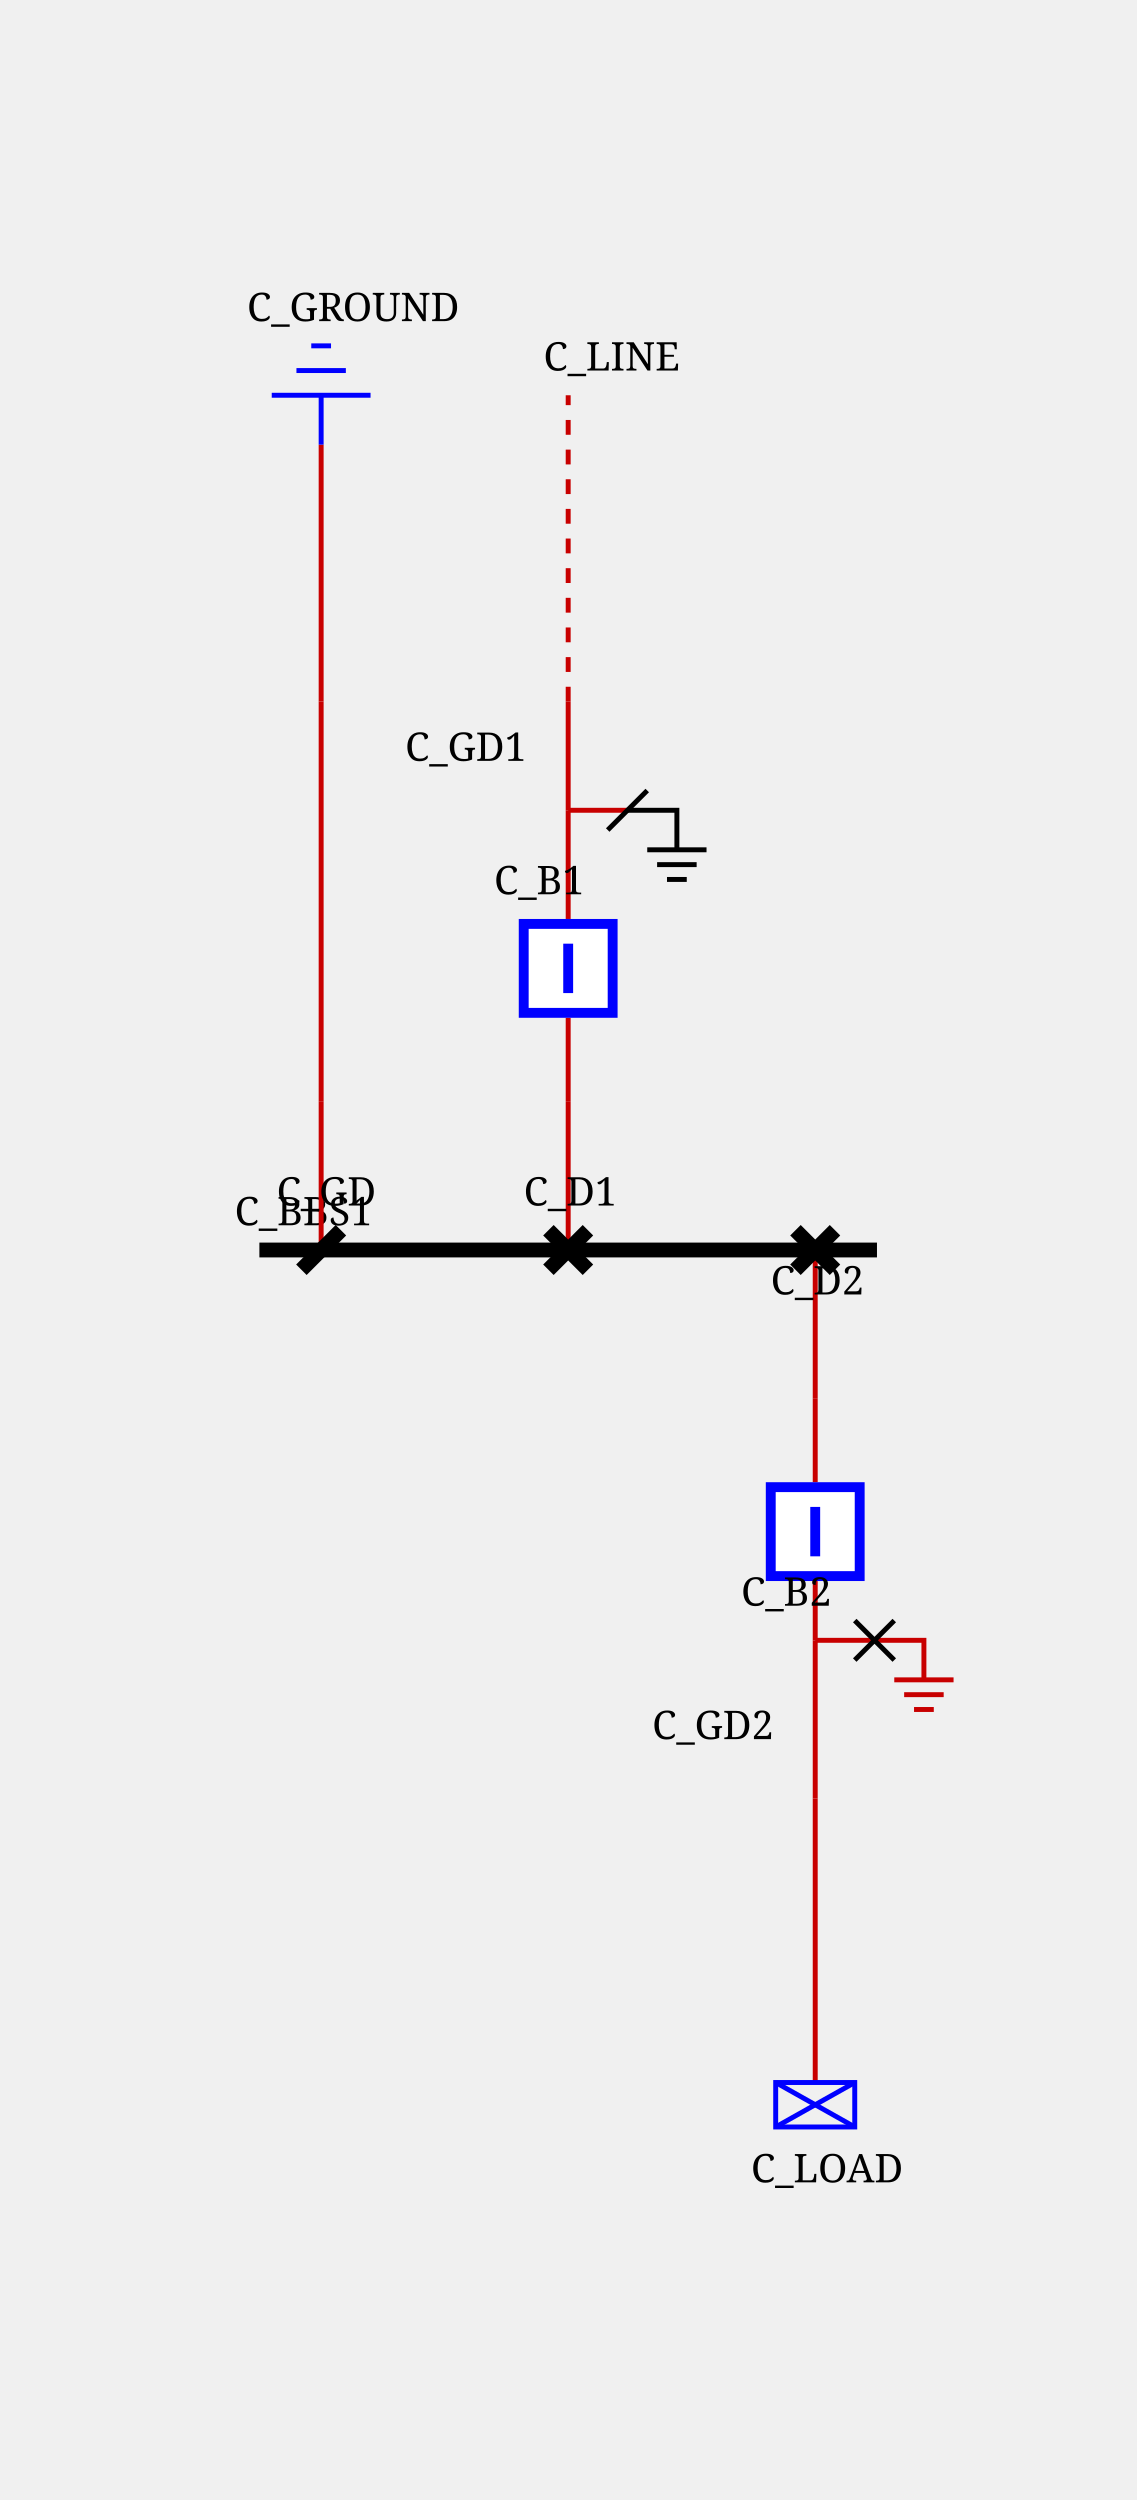
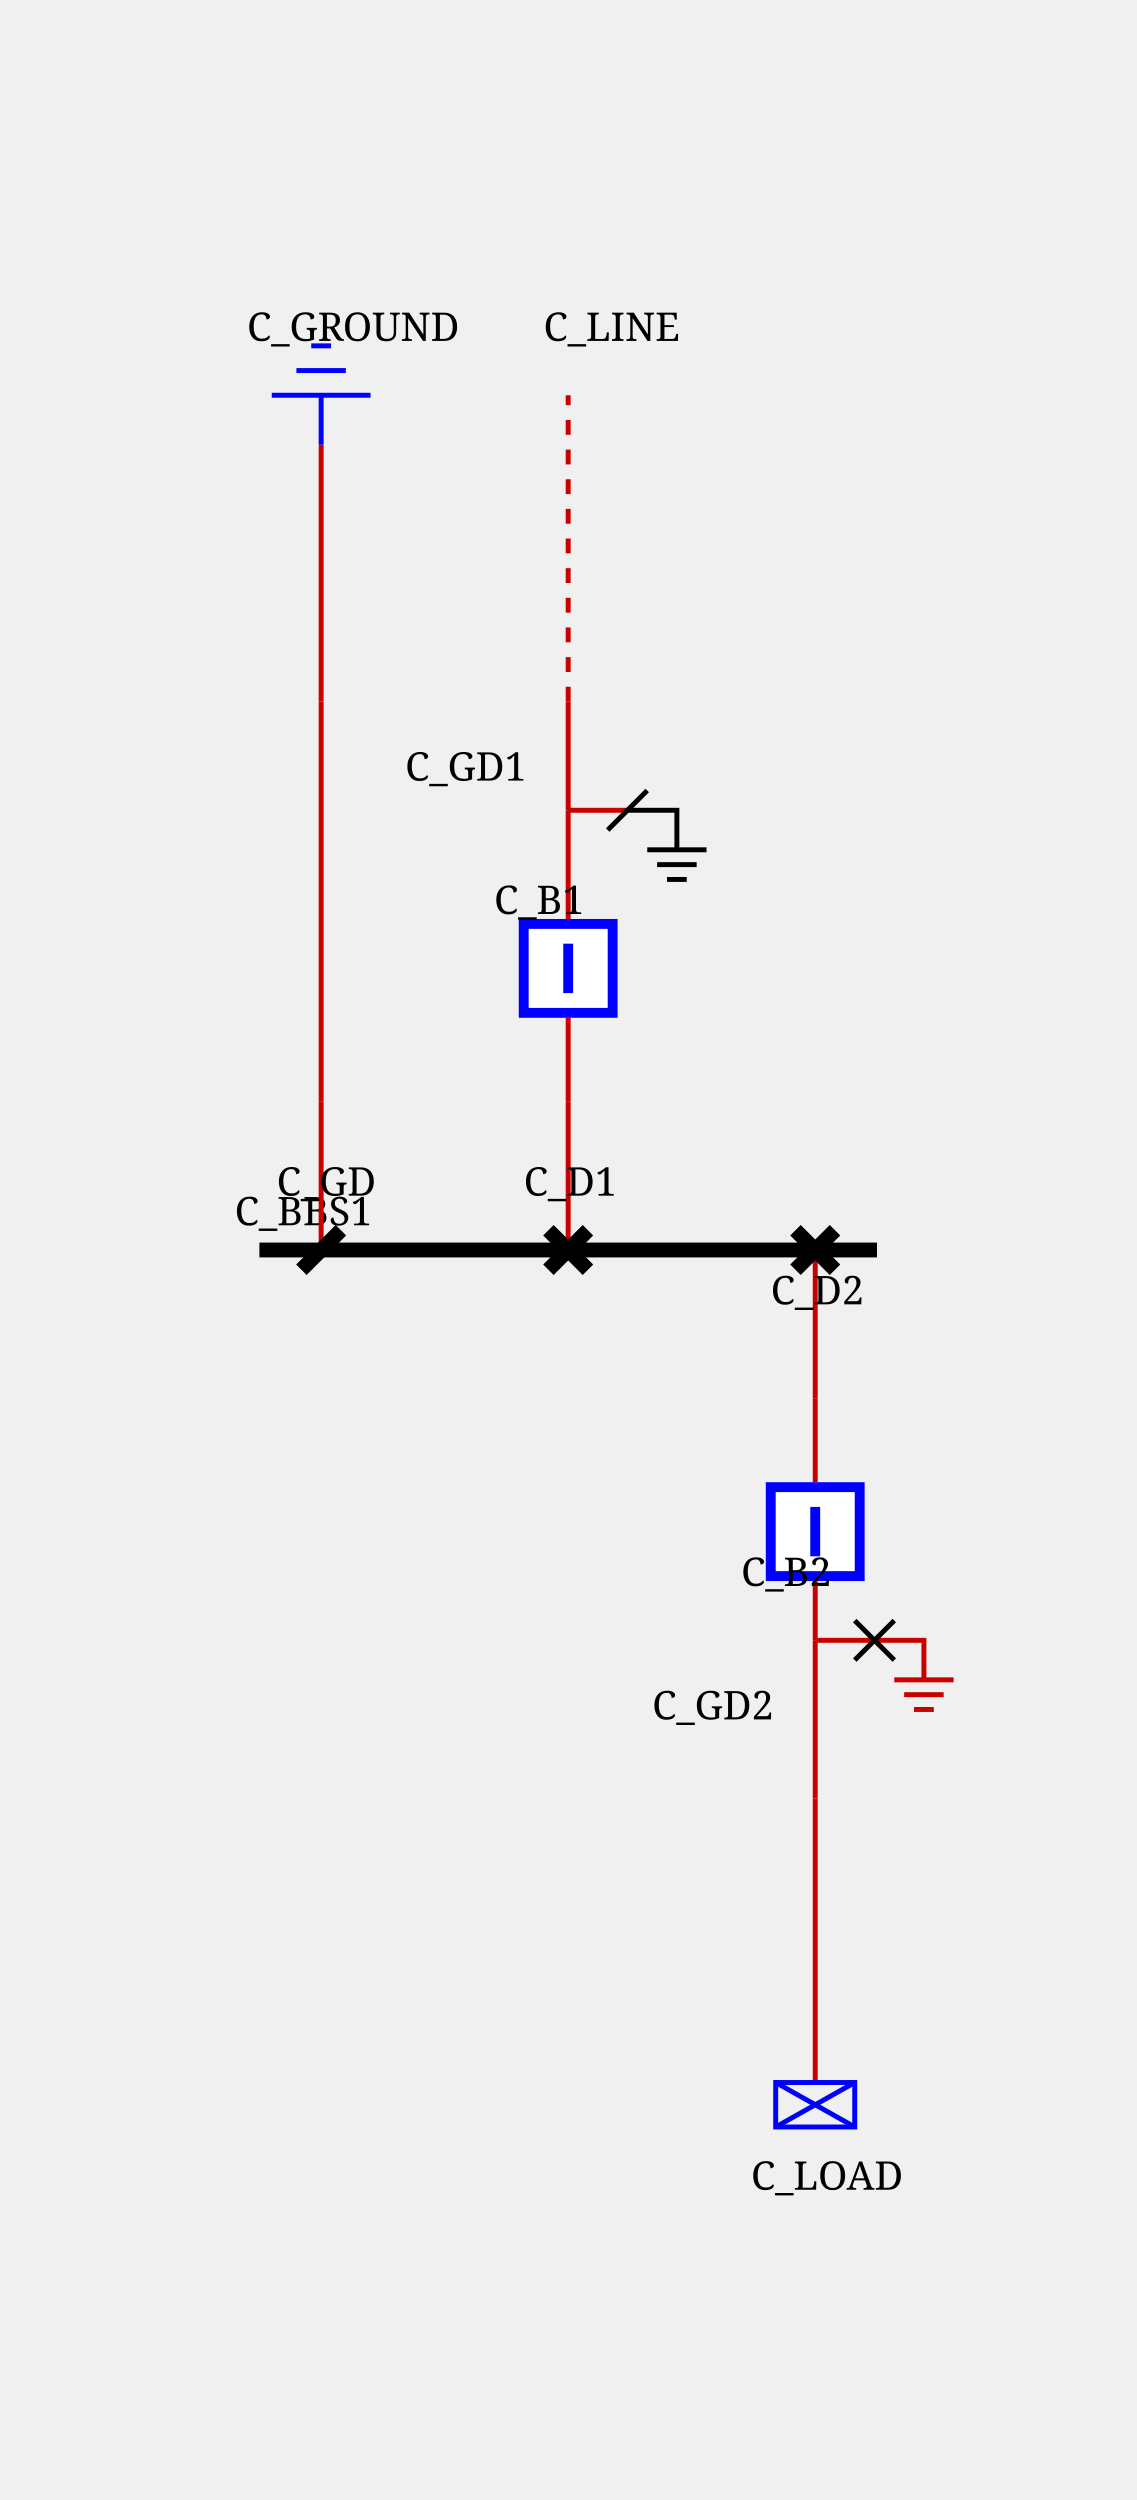
<svg xmlns="http://www.w3.org/2000/svg" height="506.0" viewBox="0 0 230.0 506.0" width="230.0">
  <style>/* ----------------------------------------------------------------------- */
/* File: tautologies.css ------------------------------------------------- */
.sld-out .sld-arrow-in {visibility: hidden}
.sld-in .sld-arrow-out {visibility: hidden}
.sld-closed .sld-sw-open {visibility: hidden}
.sld-open .sld-sw-closed {visibility: hidden}
.sld-hidden-node {visibility: hidden}
.sld-top-feeder .sld-label {dominant-baseline: auto}
.sld-bottom-feeder .sld-label {dominant-baseline: hanging}
.sld-active-power .sld-label {dominant-baseline: mathematical}
.sld-reactive-power .sld-label {dominant-baseline: mathematical}
.sld-current .sld-label {dominant-baseline: mathematical}
.sld-current-value .sld-label {dominant-baseline: mathematical}
.sld-permanent-limit-percentage .sld-label {dominant-baseline: mathematical}
/* ----------------------------------------------------------------------- */
/* File: topologicalBaseVoltages.css ------------------------------------- */
.sld-disconnected {--sld-vl-color: #808080}
.sld-vl300to500.sld-bus-0 {--sld-vl-color: #FF0000}
.sld-vl300to500.sld-bus-1 {--sld-vl-color: #7F6C00}
.sld-vl300to500.sld-bus-2 {--sld-vl-color: #F6B2FF}
.sld-vl300to500.sld-bus-3 {--sld-vl-color: #996700}
.sld-vl300to500.sld-bus-4 {--sld-vl-color: #FF85EB}
.sld-vl300to500.sld-bus-5 {--sld-vl-color: #B25B00}
.sld-vl300to500.sld-bus-6 {--sld-vl-color: #FF59B5}
.sld-vl300to500.sld-bus-7 {--sld-vl-color: #CC4400}
.sld-vl300to500.sld-bus-8 {--sld-vl-color: #FF2C67}
.sld-vl300to500.sld-bus-9 {--sld-vl-color: #E52600}
.sld-vl180to300.sld-bus-0 {--sld-vl-color: #218B21}
.sld-vl180to300.sld-bus-1 {--sld-vl-color: #0D4940}
.sld-vl180to300.sld-bus-2 {--sld-vl-color: #DFDAB9}
.sld-vl180to300.sld-bus-3 {--sld-vl-color: #105640}
.sld-vl180to300.sld-bus-4 {--sld-vl-color: #C2CB92}
.sld-vl180to300.sld-bus-5 {--sld-vl-color: #14643C}
.sld-vl180to300.sld-bus-6 {--sld-vl-color: #95B66B}
.sld-vl180to300.sld-bus-7 {--sld-vl-color: #187036}
.sld-vl180to300.sld-bus-8 {--sld-vl-color: #5FA046}
.sld-vl180to300.sld-bus-9 {--sld-vl-color: #1C7E2D}
.sld-vl120to180.sld-bus-0 {--sld-vl-color: #00AFAE}
.sld-vl120to180.sld-bus-1 {--sld-vl-color: #000D58}
.sld-vl120to180.sld-bus-2 {--sld-vl-color: #B8E7B2}
.sld-vl120to180.sld-bus-3 {--sld-vl-color: #002169}
.sld-vl120to180.sld-bus-4 {--sld-vl-color: #85D993}
.sld-vl120to180.sld-bus-5 {--sld-vl-color: #003C7B}
.sld-vl120to180.sld-bus-6 {--sld-vl-color: #59CB8B}
.sld-vl120to180.sld-bus-7 {--sld-vl-color: #005C8C}
.sld-vl120to180.sld-bus-8 {--sld-vl-color: #2CBD94}
.sld-vl120to180.sld-bus-9 {--sld-vl-color: #00839E}
.sld-vl70to120.sld-bus-0 {--sld-vl-color: #CC5500}
.sld-vl70to120.sld-bus-1 {--sld-vl-color: #4A6600}
.sld-vl70to120.sld-bus-2 {--sld-vl-color: #EFB2DD}
.sld-vl70to120.sld-bus-3 {--sld-vl-color: #6E7A00}
.sld-vl70to120.sld-bus-4 {--sld-vl-color: #E685AE}
.sld-vl70to120.sld-bus-5 {--sld-vl-color: #8E8400}
.sld-vl70to120.sld-bus-6 {--sld-vl-color: #DD596B}
.sld-vl70to120.sld-bus-7 {--sld-vl-color: #A37B00}
.sld-vl70to120.sld-bus-8 {--sld-vl-color: #D4432C}
.sld-vl70to120.sld-bus-9 {--sld-vl-color: #B76B00}
.sld-vl50to70.sld-bus-0 {--sld-vl-color: #A020EF}
.sld-vl50to70.sld-bus-1 {--sld-vl-color: #7F0848}
.sld-vl50to70.sld-bus-2 {--sld-vl-color: #B7DBFE}
.sld-vl50to70.sld-bus-3 {--sld-vl-color: #960C6D}
.sld-vl50to70.sld-bus-4 {--sld-vl-color: #8DA6FE}
.sld-vl50to70.sld-bus-5 {--sld-vl-color: #AD109A}
.sld-vl50to70.sld-bus-6 {--sld-vl-color: #6F66FB}
.sld-vl50to70.sld-bus-7 {--sld-vl-color: #BC14C4}
.sld-vl50to70.sld-bus-8 {--sld-vl-color: #7F42F6}
.sld-vl50to70.sld-bus-9 {--sld-vl-color: #B11AD9}
.sld-vl30to50.sld-bus-0 {--sld-vl-color: #FF8290}
.sld-vl30to50.sld-bus-1 {--sld-vl-color: #7F6F41}
.sld-vl30to50.sld-bus-2 {--sld-vl-color: #F6D9FF}
.sld-vl30to50.sld-bus-3 {--sld-vl-color: #99784E}
.sld-vl30to50.sld-bus-4 {--sld-vl-color: #FFC3FB}
.sld-vl30to50.sld-bus-5 {--sld-vl-color: #B27D5B}
.sld-vl30to50.sld-bus-6 {--sld-vl-color: #FFADE3}
.sld-vl30to50.sld-bus-7 {--sld-vl-color: #CC7E68}
.sld-vl30to50.sld-bus-8 {--sld-vl-color: #FF97BF}
.sld-vl30to50.sld-bus-9 {--sld-vl-color: #E57B75}
.sld-vl0to30.sld-bus-0 {--sld-vl-color: #AAAE27}
.sld-vl0to30.sld-bus-1 {--sld-vl-color: #195B0F}
.sld-vl0to30.sld-bus-2 {--sld-vl-color: #EABABE}
.sld-vl0to30.sld-bus-3 {--sld-vl-color: #2D6C13}
.sld-vl0to30.sld-bus-4 {--sld-vl-color: #DDA193}
.sld-vl0to30.sld-bus-5 {--sld-vl-color: #477D17}
.sld-vl0to30.sld-bus-6 {--sld-vl-color: #CE9A6E}
.sld-vl0to30.sld-bus-7 {--sld-vl-color: #648D1C}
.sld-vl0to30.sld-bus-8 {--sld-vl-color: #BEA04A}
.sld-vl0to30.sld-bus-9 {--sld-vl-color: #869D22}
/* ----------------------------------------------------------------------- */
/* File : highlightLineStates.css ---------------------------------------- */
.sld-wire.sld-feeder-disconnected {stroke: black}
.sld-wire.sld-feeder-connected-disconnected {stroke-dasharray: 3,3}
.sld-wire.sld-feeder-disconnected-connected {stroke: black; stroke-dasharray: 3,3}
.sld-busbar-section.sld-bus-disconnected {stroke-dasharray: 3,3}
/* ----------------------------------------------------------------------- */
/* File : components.css ------------------------------------------------- */
/* Stroke black */
.sld-disconnector {stroke-width: 3; stroke: black; fill: none}
/* Stroke blue */
.sld-breaker {stroke-width: 2; stroke: blue; fill:white}
.sld-load-break-switch {stroke: blue; fill: white}
/* Stroke --sld-vl-color with fallback black */
.sld-bus-connection {fill: var(--sld-vl-color, black)}
.sld-cell-shape-flat .sld-bus-connection {visibility: hidden}
.sld-busbar-section {stroke: var(--sld-vl-color, black); stroke-width: 3; fill: none}
/* Stroke --sld-vl-color with fallback red */
.sld-wire {stroke: var(--sld-vl-color, #c80000); fill: none}
.sld-wire.sld-dangling-line {stroke-width: 2px}
.sld-wire.sld-tie-line {stroke-width: 2px}
/* Stroke --sld-vl-color with fallback blue */
.sld-load {stroke: var(--sld-vl-color, blue); fill: none}
.sld-battery {stroke: var(--sld-vl-color, blue); fill: none}
.sld-generator {stroke: var(--sld-vl-color, blue); fill: none}
.sld-two-wt {stroke: var(--sld-vl-color, blue); fill: none}
.sld-three-wt {stroke: var(--sld-vl-color, blue); fill: none}
.sld-winding {stroke: var(--sld-vl-color, blue); fill: none}
.sld-capacitor {stroke: var(--sld-vl-color, blue); fill: none}
.sld-inductor {stroke: var(--sld-vl-color, blue); fill: none}
.sld-pst {stroke: var(--sld-vl-color, blue); fill: none}
.sld-pst-arrow {stroke: black; fill: none}
.sld-svc {stroke: var(--sld-vl-color, blue); fill: none}
.sld-vsc {stroke: var(--sld-vl-color, blue); font-size: 7.43px; fill: none}
.sld-lcc {stroke: var(--sld-vl-color, blue); font-size: 7.43px; fill: none}
.sld-ground {stroke: var(--sld-vl-color, blue); fill: none}
/* Stroke none &amp; fill: --sld-vl-color */
.sld-node-infos {stroke: none; fill: var(--sld-vl-color, black)}
/* Stroke none &amp; fill: black */
.sld-node {stroke: none; fill: black}
.sld-flash {stroke: none; fill: black}
.sld-lock {stroke: none; fill: black}
.sld-unknown {stroke: none; fill: black}
/* Fonts */
.sld-label {stroke: none; fill: black; font: 8px serif}
.sld-bus-legend-info {font: 10px serif}
.sld-graph-label {font: 12px serif}
/* Specific */
.sld-grid {stroke: #003700; stroke-dasharray: 1,10}
.sld-feeder-info.sld-active-power {fill:black}
.sld-feeder-info.sld-reactive-power {fill:blue}
.sld-feeder-info.sld-current {fill:purple}
.sld-frame {fill: var(--sld-background-color, transparent)}
/* Stroke maroon for fictitious switch */
.sld-breaker.sld-fictitious {stroke: maroon}
.sld-disconnector.sld-fictitious {stroke: maroon}
.sld-load-break-switch.sld-fictitious {stroke: maroon}
.sld-busbar-section.sld-fictitious {stroke: var(--sld-vl-color, #c80000); stroke-width: 1}
/* ground disconnector specific */
.sld-ground-disconnection-attach {stroke: var(--sld-vl-color, #c80000); fill: none}
.sld-open .sld-ground-disconnection-ground {stroke: black; fill: none}
.sld-closed .sld-ground-disconnection-ground {stroke: var(--sld-vl-color, #c80000); fill: none}
.sld-ground-disconnection .sld-sw-open {stroke: black; fill: none}
.sld-ground-disconnection .sld-sw-closed {stroke: black; fill: none}
</style>
  <rect class="sld-frame" height="100%" width="100%" />
  <g>
    <g class="sld-voltage-level" id="idvl">
      <g class="sld-busbar-section sld-vl300to500 sld-bus-0" id="idbbs" transform="translate(52.5,253.0)">
        <line x1="0" x2="125.0" y1="0" y2="0" />
        <text class="sld-label" id="idbbs_95_NW_95_LABEL" x="-5.0" y="-5.0">C_BBS1</text>
      </g>
      <g class="sld-extern-cell sld-cell-direction-top" id="idEXTERN_32_0">
        <g class="sld-wire sld-vl300to500 sld-bus-0" id="_95_vl_95_d1_95_INTERNAL_95_vl_95_d1_45_b1">
          <polyline points="115.0,253.0,115.0,223.0" />
        </g>
        <g class="sld-wire sld-vl300to500 sld-bus-0" id="_95_vl_95_INTERNAL_95_vl_95_d1_45_b1_95_b1">
          <polyline points="115.0,223.0,115.0,206.0" />
        </g>
        <g class="sld-wire sld-vl300to500 sld-bus-0" id="_95_vl_95_b1_95_gd1">
          <polyline points="115.0,186.0,115.0,164.0" />
        </g>
        <g class="sld-wire sld-vl300to500 sld-bus-0" id="_95_vl_95_gd1_95_INTERNAL_95_vl_95_line_95_ONE">
          <polyline points="115.0,164.0,115.0,142.0" />
        </g>
        <g class="sld-wire sld-vl300to500 sld-bus-0 sld-feeder-connected-disconnected" id="_95_vl_95_INTERNAL_95_vl_95_line_95_ONE_95_line_95_ONE">
          <polyline points="115.0,142.0,115.0,80.0" />
        </g>
        <g class="sld-disconnector sld-closed sld-vl300to500 sld-bus-0" id="idd1" transform="translate(111.0,249.0)">
          <path class="sld-sw-closed" d="M0,0 8,8 M8,0 0,8" />
          <path class="sld-sw-open" d="M8,0 0,8" />
-           <text class="sld-label" id="idd1_95_N_95_LABEL" x="-5.0" y="-5.0">C_D1</text>
+           <text class="sld-label" id="idd1_95_N_95_LABEL" x="-5.0" y="-7.0">C_D1</text>
        </g>
        <g class="sld-node sld-hidden-node sld-fictitious sld-vl300to500 sld-bus-0" id="idINTERNAL_95_vl_95_d1_45_b1" transform="translate(111.0,219.0)">
          <circle cx="4" cy="4" r="4" />
        </g>
        <g class="sld-breaker sld-closed sld-vl300to500 sld-bus-0" id="idb1" transform="translate(105.0,186.0)">
          <path class="sld-sw-closed" d="M1,1 V19 H19 V1z M10,5 V15" />
          <path class="sld-sw-open" d="M1,1 V19 H19 V1z M5,10 H15" />
-           <text class="sld-label" id="idb1_95_N_95_LABEL" x="-5.0" y="-5.0">C_B1</text>
+           <text class="sld-label" id="idb1_95_N_95_LABEL" x="-5.0" y="-1.0">C_B1</text>
        </g>
        <g class="sld-ground-disconnection sld-open sld-vl300to500 sld-bus-0" id="idgd1" transform="translate(87.0,159.0)">
          <path class="sld-ground-disconnection-attach" d="M28,5 h12" />
          <path class="sld-ground-disconnection-ground" d="M40,5 h10 v8 M56,13 h-12 M54,16 h-8 M52,19 h-4" />
          <path class="sld-sw-closed" d="M36,1 44,9 M44,1 36,9" />
          <path class="sld-sw-open" d="M44,1 36,9" />
-           <text class="sld-label" id="idgd1_95_N_95_LABEL" x="-5.0" y="-5.0">C_GD1</text>
+           <text class="sld-label" id="idgd1_95_N_95_LABEL" x="-5.0" y="-1.0">C_GD1</text>
        </g>
        <g class="sld-node sld-hidden-node sld-fictitious sld-vl300to500 sld-bus-0" id="idINTERNAL_95_vl_95_line_95_ONE" transform="translate(111.0,138.0)">
          <circle cx="4" cy="4" r="4" />
        </g>
        <g class="sld-top-feeder" id="idline_95_ONE" transform="translate(115.0,80.0)">
-           <text class="sld-label" id="idline_95_ONE_95_N_95_LABEL" x="-5.0" y="-5.0">C_LINE</text>
+           <text class="sld-label" id="idline_95_ONE_95_N_95_LABEL" x="-5.0" y="-11.0">C_LINE</text>
        </g>
      </g>
      <g class="sld-extern-cell sld-cell-direction-bottom" id="idEXTERN_32_1">
        <g class="sld-wire sld-vl300to500 sld-bus-0" id="_95_vl_95_d2_95_INTERNAL_95_vl_95_d2_45_b2">
          <polyline points="165.0,253.0,165.0,283.0" />
        </g>
        <g class="sld-wire sld-vl300to500 sld-bus-0" id="_95_vl_95_INTERNAL_95_vl_95_d2_45_b2_95_b2">
          <polyline points="165.0,283.0,165.0,300.0" />
        </g>
        <g class="sld-wire sld-vl300to500 sld-bus-0" id="_95_vl_95_b2_95_gd2">
          <polyline points="165.0,320.0,165.0,332.0" />
        </g>
        <g class="sld-wire sld-vl300to500 sld-bus-0" id="_95_vl_95_gd2_95_INTERNAL_95_vl_95_load">
          <polyline points="165.0,332.0,165.0,364.0" />
        </g>
        <g class="sld-wire sld-vl300to500 sld-bus-0" id="_95_vl_95_INTERNAL_95_vl_95_load_95_load">
          <polyline points="165.0,364.0,165.0,421.5" />
        </g>
        <g class="sld-disconnector sld-closed sld-vl300to500 sld-bus-0" id="idd2" transform="translate(161.0,249.0)">
          <path class="sld-sw-closed" d="M0,0 8,8 M8,0 0,8" />
          <path class="sld-sw-open" d="M8,0 0,8" />
-           <text class="sld-label" id="idd2_95_S_95_LABEL" x="-5.0" y="13.0">C_D2</text>
+           <text class="sld-label" id="idd2_95_S_95_LABEL" x="-5.0" y="15.0">C_D2</text>
        </g>
        <g class="sld-node sld-hidden-node sld-fictitious sld-vl300to500 sld-bus-0" id="idINTERNAL_95_vl_95_d2_45_b2" transform="translate(161.0,279.0)">
          <circle cx="4" cy="4" r="4" />
        </g>
        <g class="sld-breaker sld-closed sld-vl300to500 sld-bus-0" id="idb2" transform="translate(155.0,300.0)">
          <path class="sld-sw-closed" d="M1,1 V19 H19 V1z M10,5 V15" />
          <path class="sld-sw-open" d="M1,1 V19 H19 V1z M5,10 H15" />
-           <text class="sld-label" id="idb2_95_S_95_LABEL" x="-5.0" y="25.0">C_B2</text>
+           <text class="sld-label" id="idb2_95_S_95_LABEL" x="-5.0" y="21.0">C_B2</text>
        </g>
        <g class="sld-ground-disconnection sld-closed sld-vl300to500 sld-bus-0" id="idgd2" transform="translate(137.0,327.0)">
          <path class="sld-ground-disconnection-attach" d="M28,5 h12" />
          <path class="sld-ground-disconnection-ground" d="M40,5 h10 v8 M56,13 h-12 M54,16 h-8 M52,19 h-4" />
          <path class="sld-sw-closed" d="M36,1 44,9 M44,1 36,9" />
          <path class="sld-sw-open" d="M44,1 36,9" />
-           <text class="sld-label" id="idgd2_95_S_95_LABEL" x="-5.0" y="25.0">C_GD2</text>
+           <text class="sld-label" id="idgd2_95_S_95_LABEL" x="-5.0" y="21.0">C_GD2</text>
        </g>
        <g class="sld-node sld-hidden-node sld-fictitious sld-vl300to500 sld-bus-0" id="idINTERNAL_95_vl_95_load" transform="translate(161.0,360.0)">
          <circle cx="4" cy="4" r="4" />
        </g>
        <g class="sld-load sld-bottom-feeder sld-vl300to500 sld-bus-0" id="idload" transform="translate(157.0,421.5)">
          <rect height="9" width="16" />
          <line x1="0" x2="16" y1="0" y2="9" />
          <line x1="16" x2="0" y1="0" y2="9" />
-           <text class="sld-label" id="idload_95_S_95_LABEL" x="-5.0" y="14.0">C_LOAD</text>
+           <text class="sld-label" id="idload_95_S_95_LABEL" x="-5.0" y="15.5">C_LOAD</text>
        </g>
      </g>
      <g class="sld-extern-cell sld-cell-direction-top" id="idEXTERN_32_2">
        <g class="sld-wire sld-vl300to500 sld-disconnected" id="_95_vl_95_gd_95_INTERNAL_95_vl_95_gd_45_ground">
          <polyline points="65.0,253.0,65.0,223.0" />
        </g>
        <g class="sld-wire sld-vl300to500 sld-disconnected" id="_95_vl_95_INTERNAL_95_vl_95_gd_45_ground_95_INTERNAL_95_vl_95_ground">
          <polyline points="65.0,223.0,65.0,142.0" />
        </g>
        <g class="sld-wire sld-vl300to500 sld-disconnected" id="_95_vl_95_INTERNAL_95_vl_95_ground_95_ground">
          <polyline points="65.0,142.0,65.0,90.0" />
        </g>
        <g class="sld-disconnector sld-open sld-vl300to500 sld-disconnected" id="idgd" transform="translate(61.0,249.0)">
          <path class="sld-sw-closed" d="M0,0 8,8 M8,0 0,8" />
          <path class="sld-sw-open" d="M8,0 0,8" />
-           <text class="sld-label" id="idgd_95_N_95_LABEL" x="-5.0" y="-5.0">C_GD</text>
+           <text class="sld-label" id="idgd_95_N_95_LABEL" x="-5.0" y="-7.0">C_GD</text>
        </g>
        <g class="sld-node sld-hidden-node sld-fictitious sld-vl300to500 sld-disconnected" id="idINTERNAL_95_vl_95_gd_45_ground" transform="translate(61.0,219.0)">
          <circle cx="4" cy="4" r="4" />
        </g>
        <g class="sld-node sld-hidden-node sld-fictitious sld-vl300to500 sld-disconnected" id="idINTERNAL_95_vl_95_ground" transform="translate(61.0,138.0)">
          <circle cx="4" cy="4" r="4" />
        </g>
        <g class="sld-ground sld-top-feeder sld-vl300to500 sld-disconnected" id="idground" transform="translate(55.0,70.0)">
          <path d="M10,10 v10 M0,10 h20 M5,5 h10 M8,0 h4" />
-           <text class="sld-label" id="idground_95_N_95_LABEL" x="-5.0" y="-5.0">C_GROUND</text>
+           <text class="sld-label" id="idground_95_N_95_LABEL" x="-5.0" y="-1.0">C_GROUND</text>
        </g>
      </g>
    </g>
  </g>
</svg>
